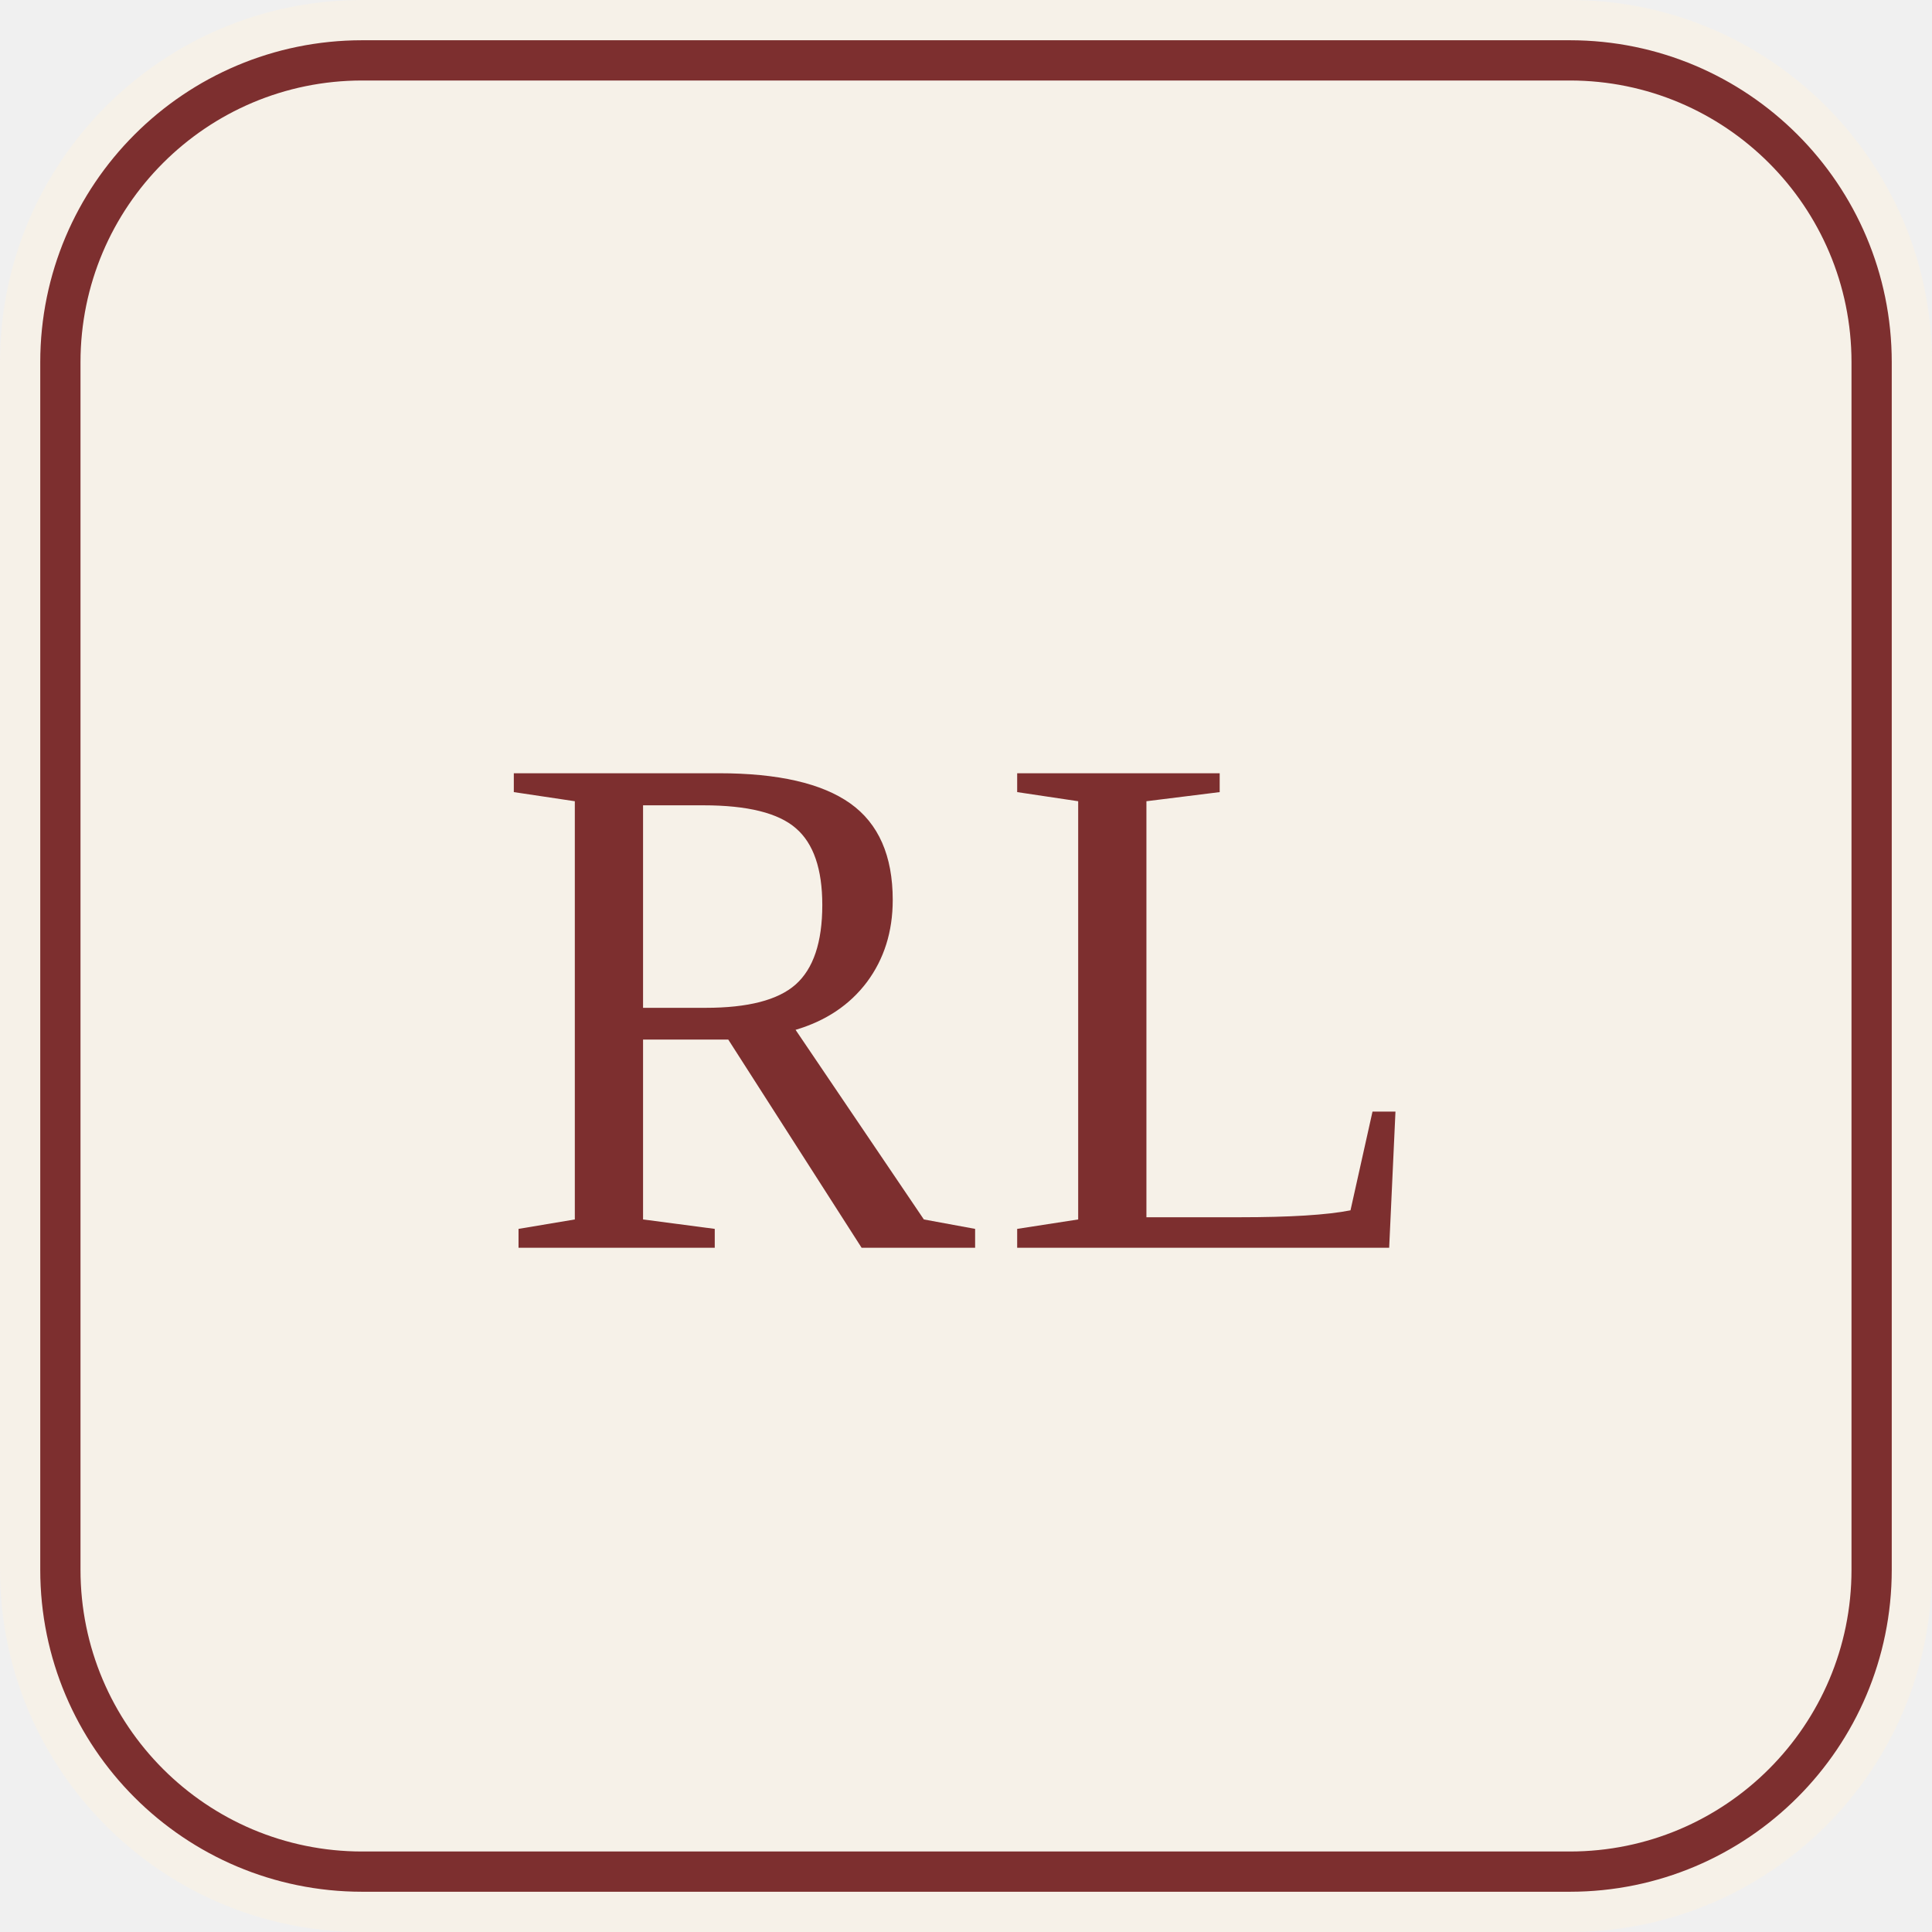
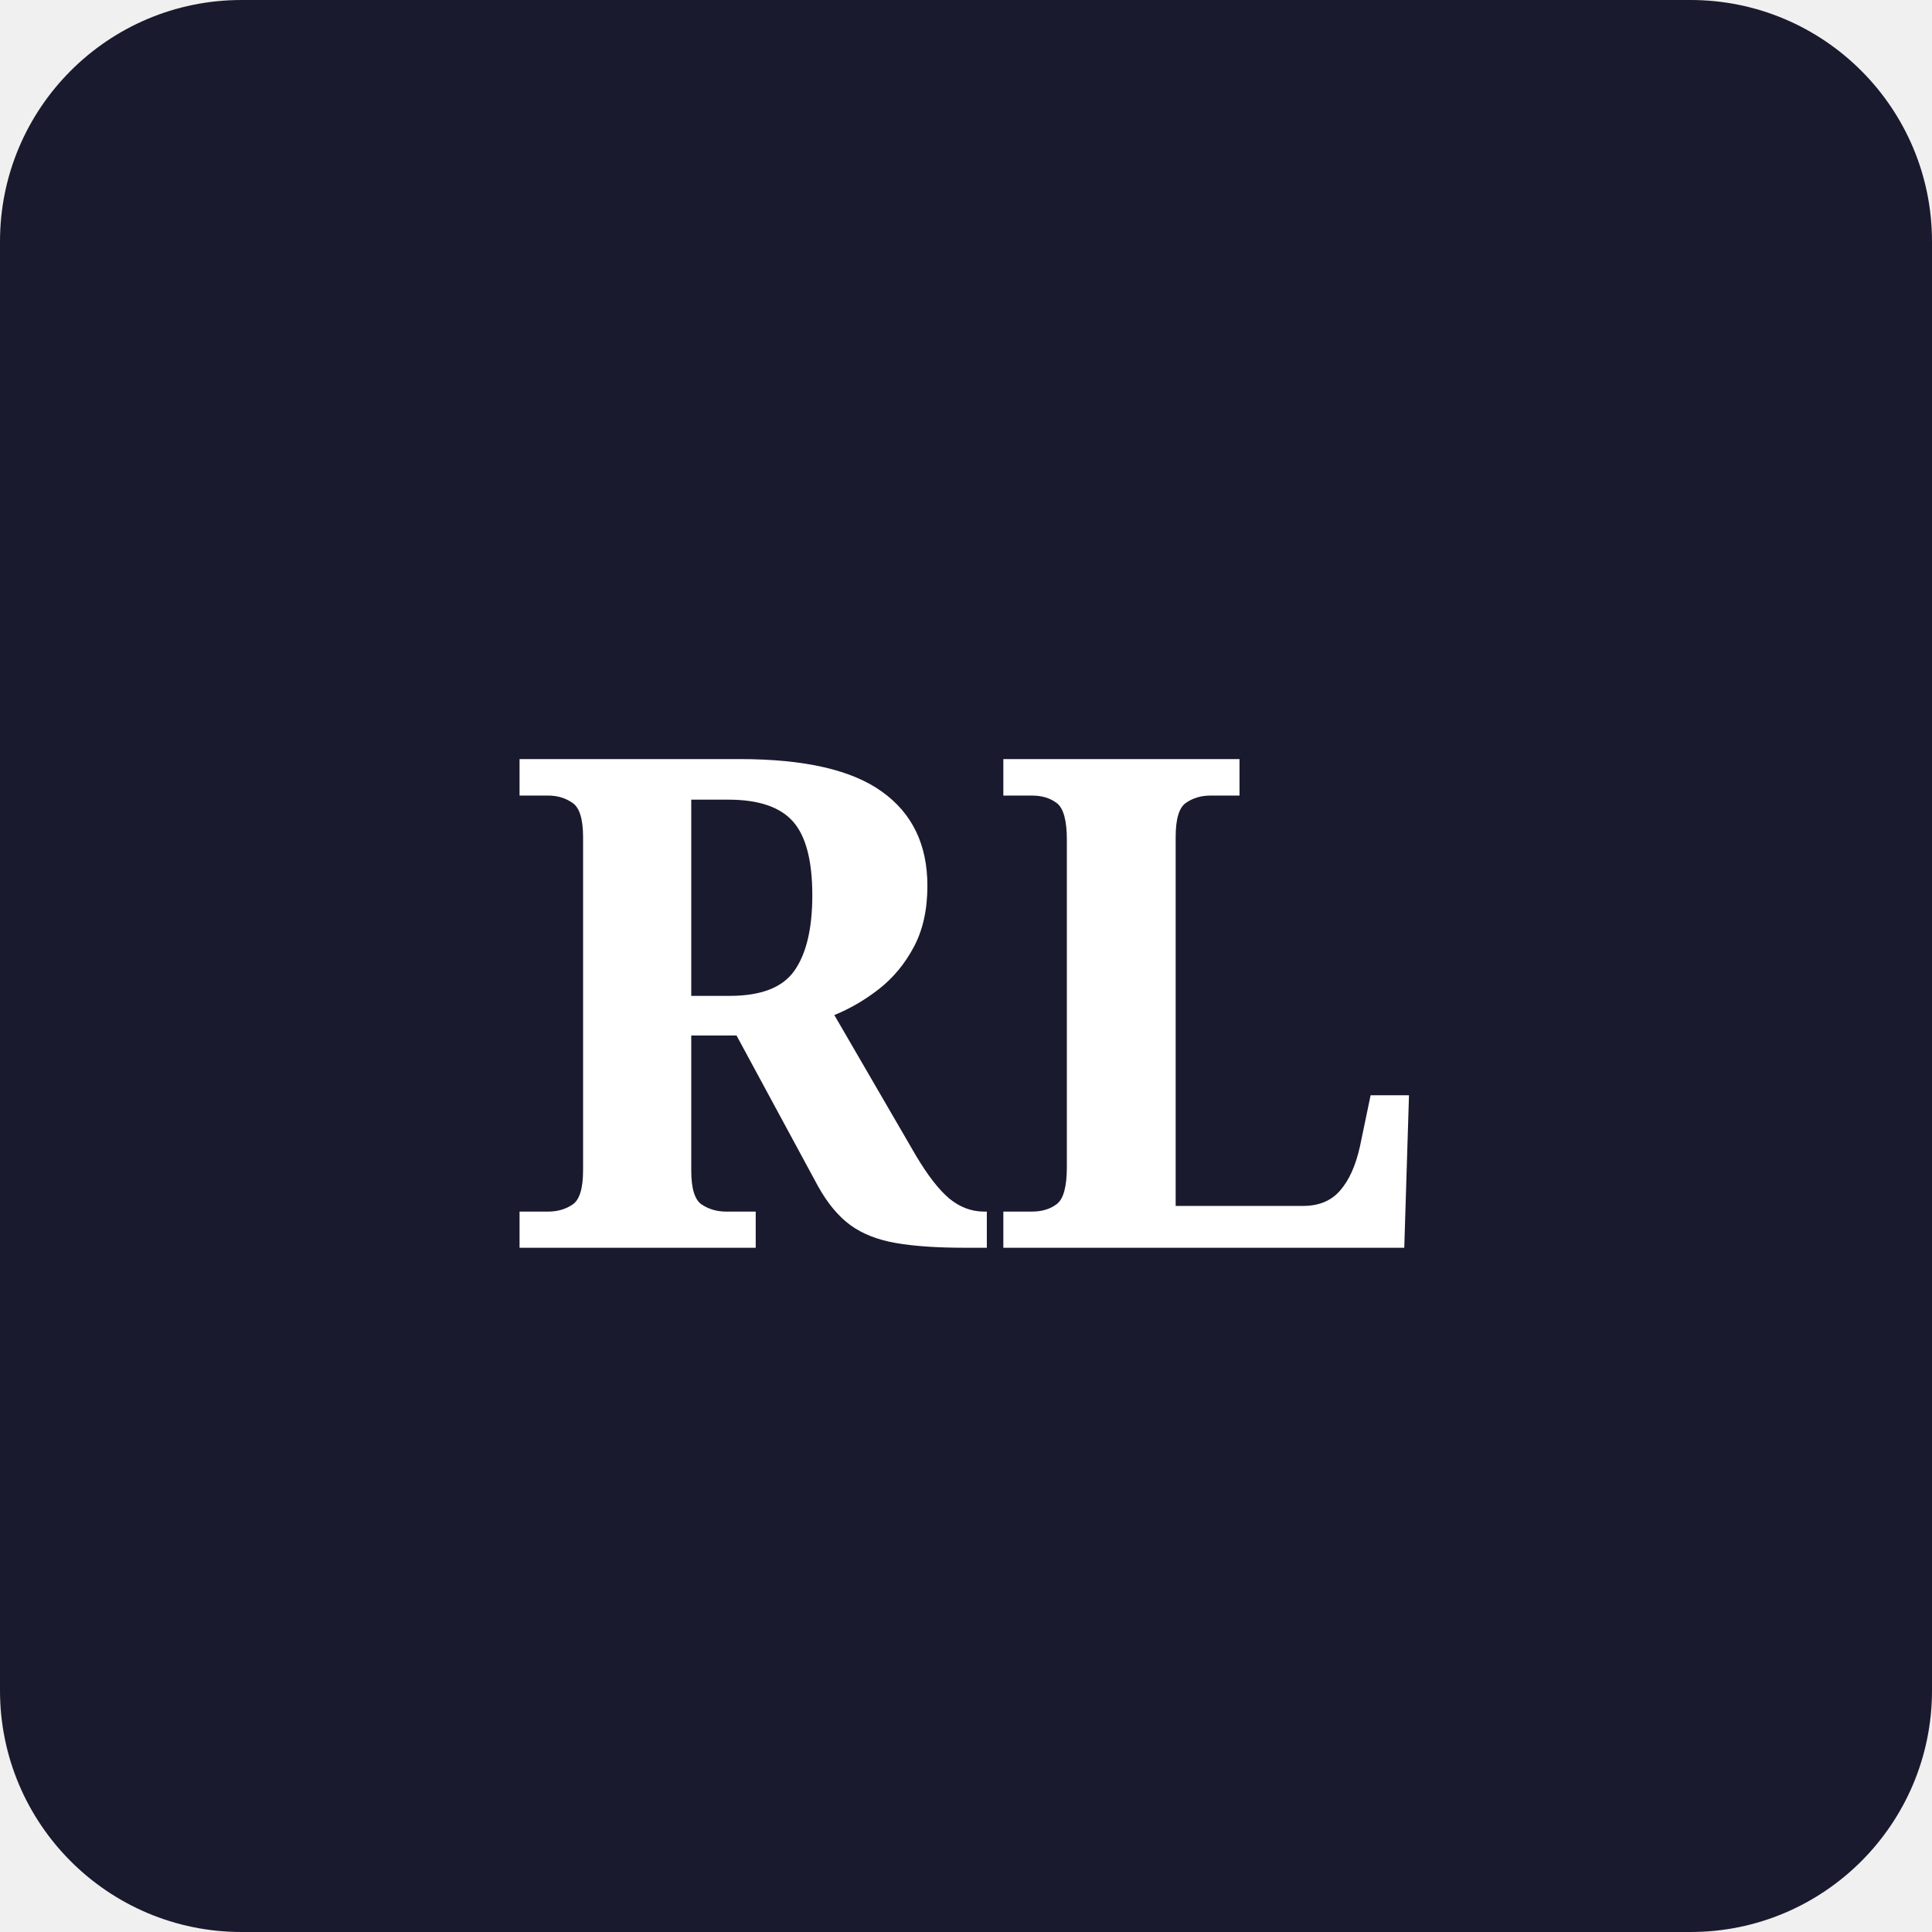
- <svg xmlns="http://www.w3.org/2000/svg" viewBox="0 0 96 96" role="img" aria-label="RL monogram">
-   <rect width="96" height="96" rx="18" fill="#f6f1e8" />
-   <rect x="3" y="3" width="90" height="90" rx="15" fill="none" stroke="#7d2f2f" stroke-width="2" />
-   <text x="48" y="62" text-anchor="middle" fill="#7d2f2f" font-family="Georgia, 'Times New Roman', serif" font-size="36" font-weight="500" letter-spacing="1">RL</text>
+ <svg xmlns="http://www.w3.org/2000/svg" viewBox="0 0 96 96" role="img" aria-label="RL">
+   <rect width="96" height="96" rx="12" fill="#1a1a2e" />
+   <text x="48" y="62" text-anchor="middle" fill="#ffffff" font-family="Georgia, serif" font-size="34" font-weight="700">RL</text>
</svg>
